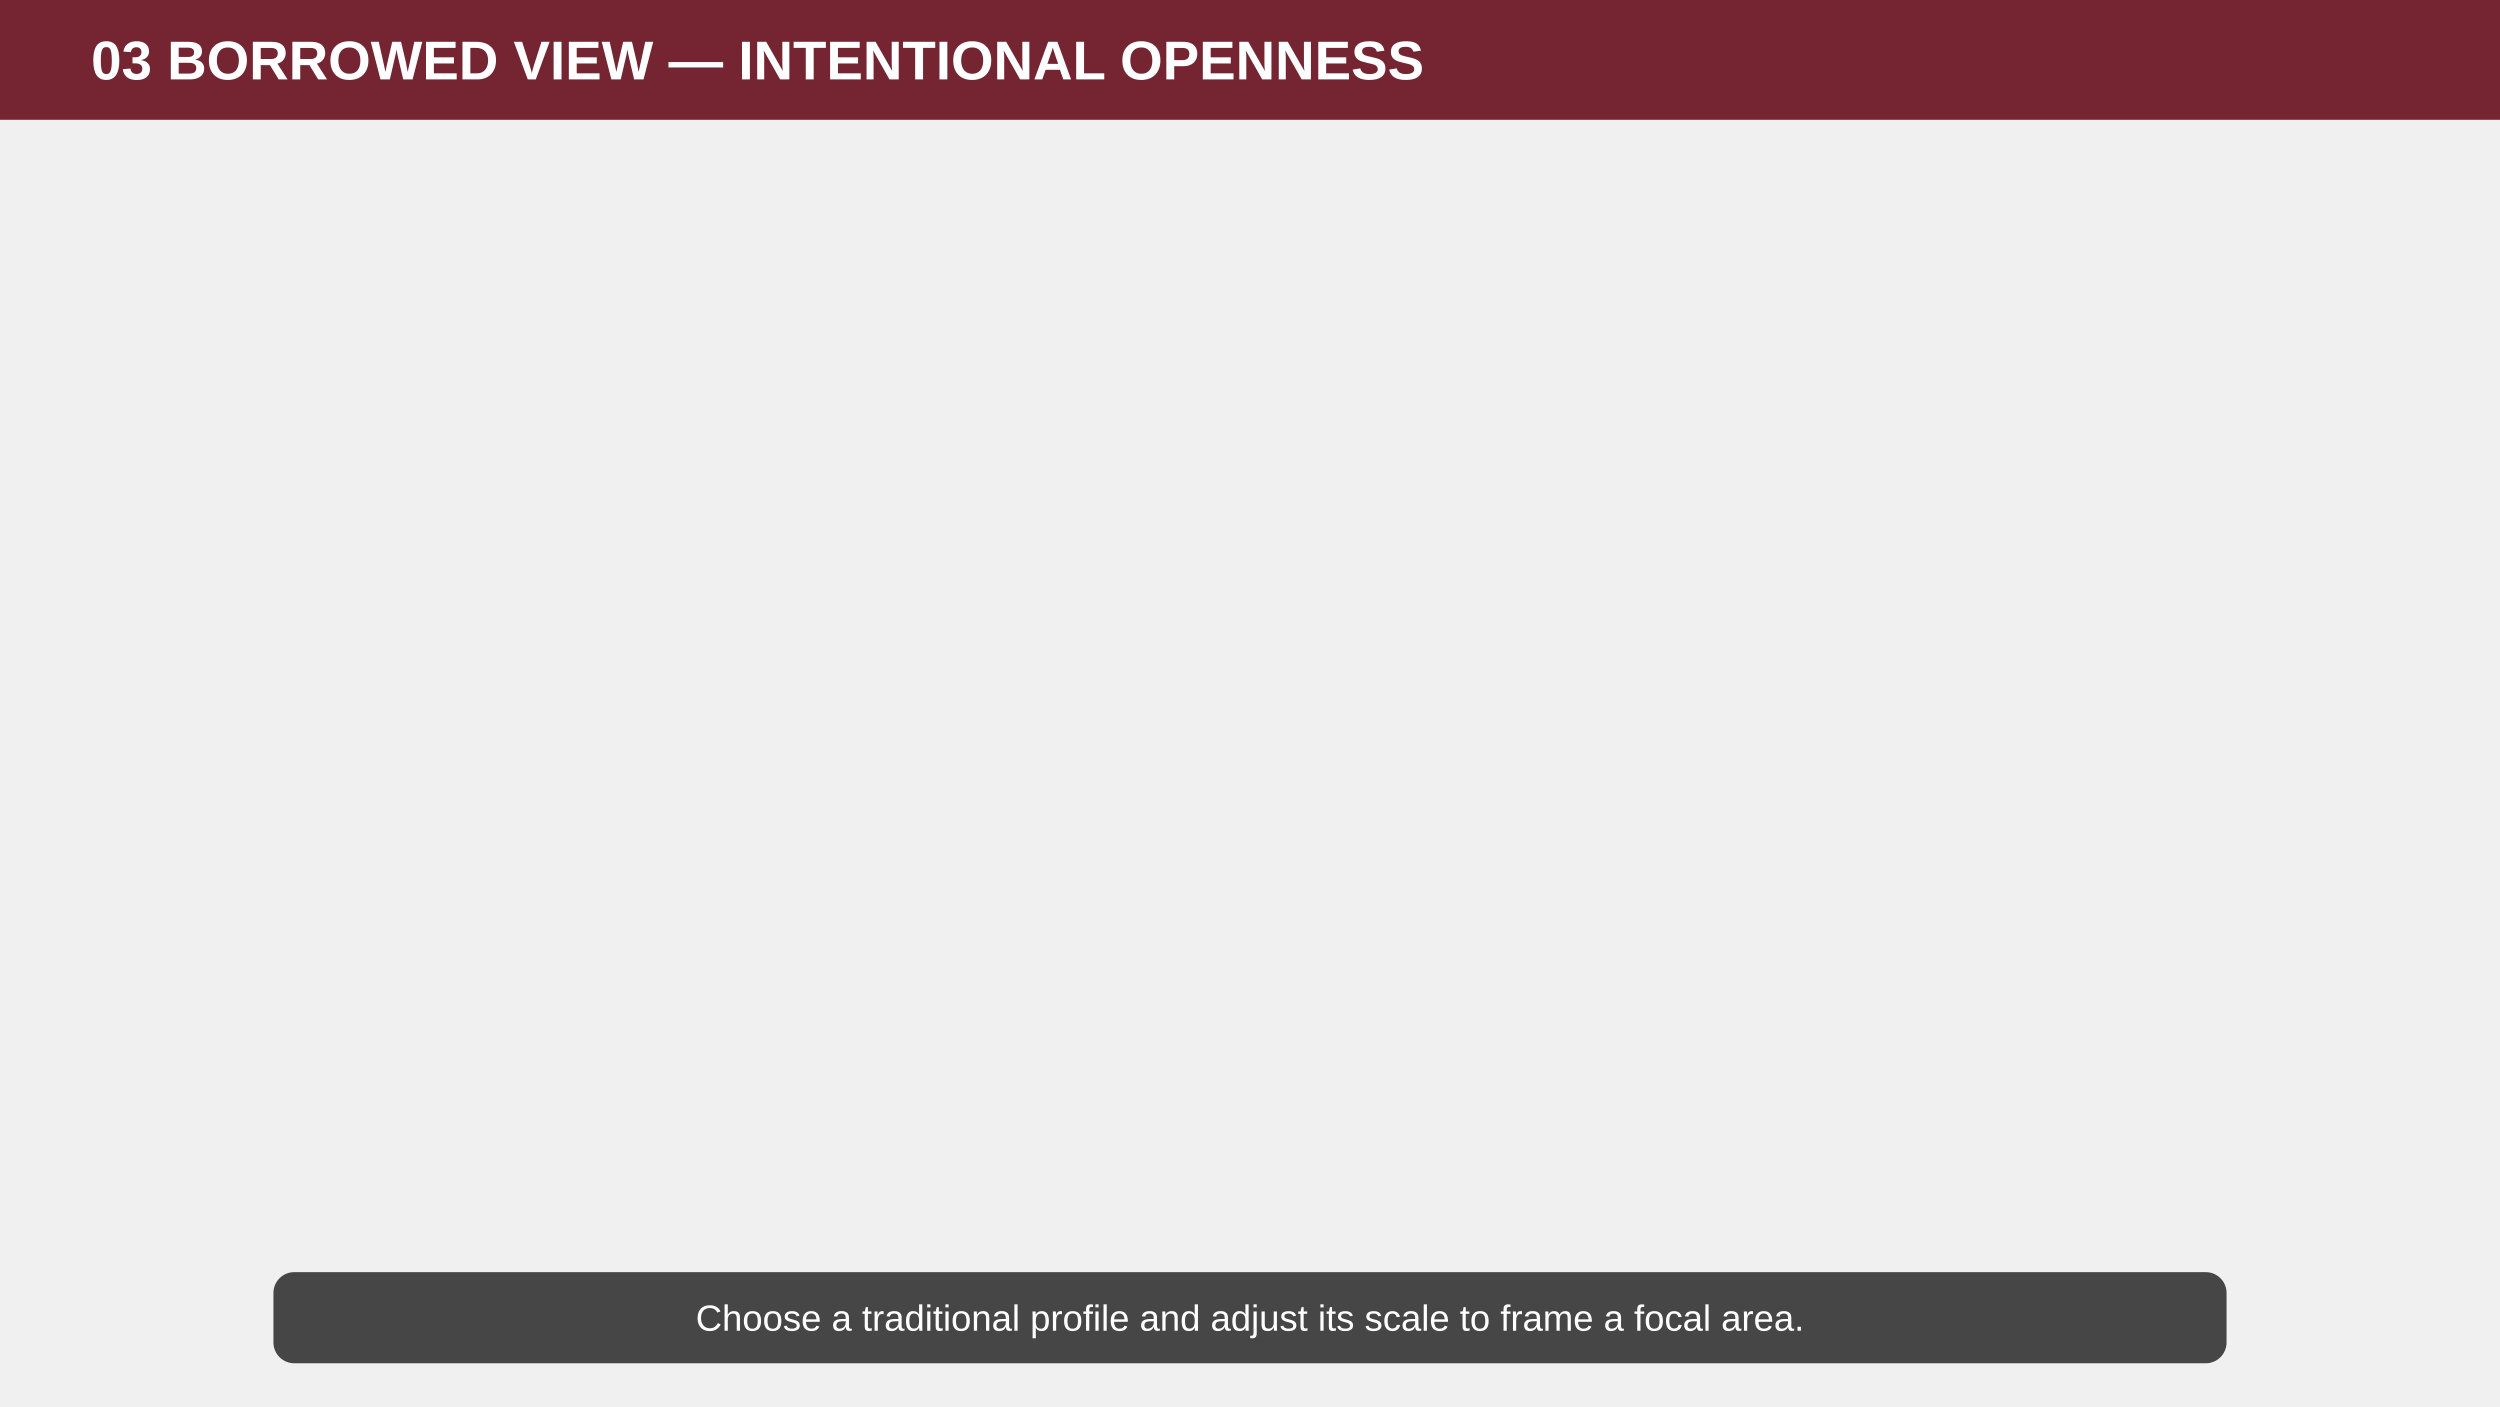
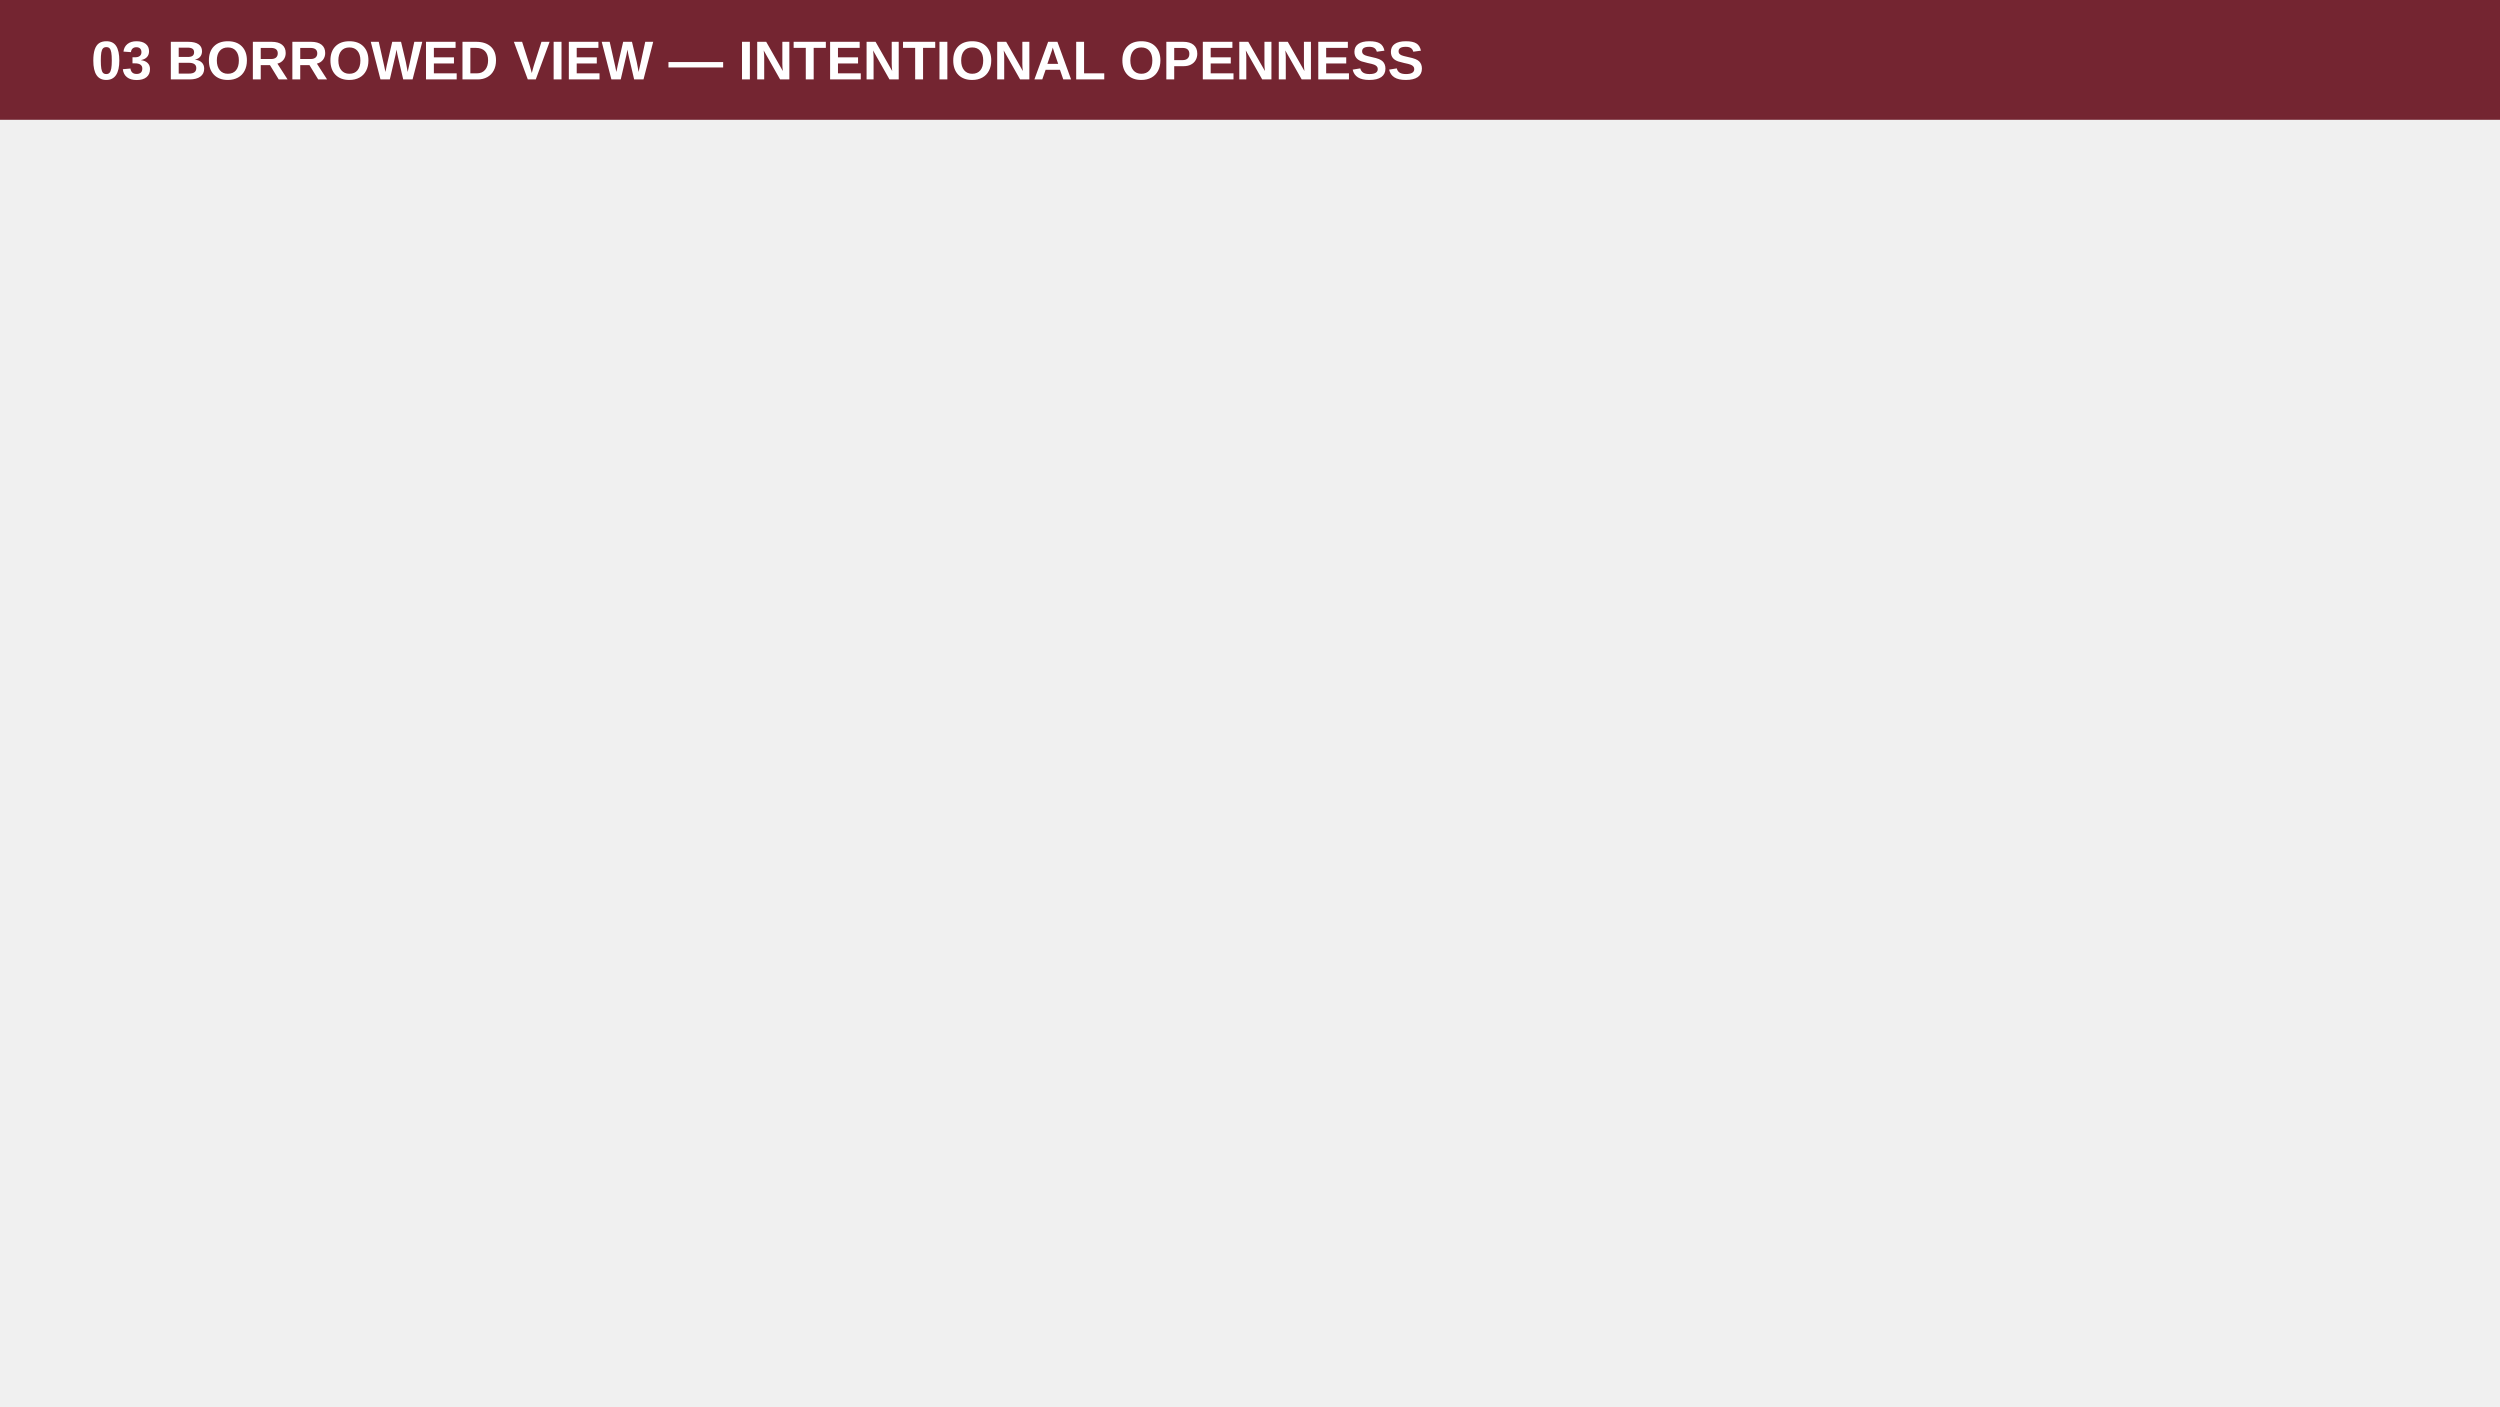
<svg xmlns="http://www.w3.org/2000/svg" width="1920" height="1080">
  <rect width="1920" height="92" fill="#6f1d2a" opacity="0.96" />
  <text x="70" y="61" font-family="Arial" font-size="42" font-weight="700" fill="white">03  BORROWED VIEW — INTENTIONAL OPENNESS</text>
-   <rect x="210" y="977" width="1500" height="70" rx="16" fill="#111111" opacity="0.76" />
-   <text x="960" y="1022" text-anchor="middle" font-family="Arial" font-size="28" fill="white">Choose a traditional profile and adjust its scale to frame a focal area.</text>
</svg>
